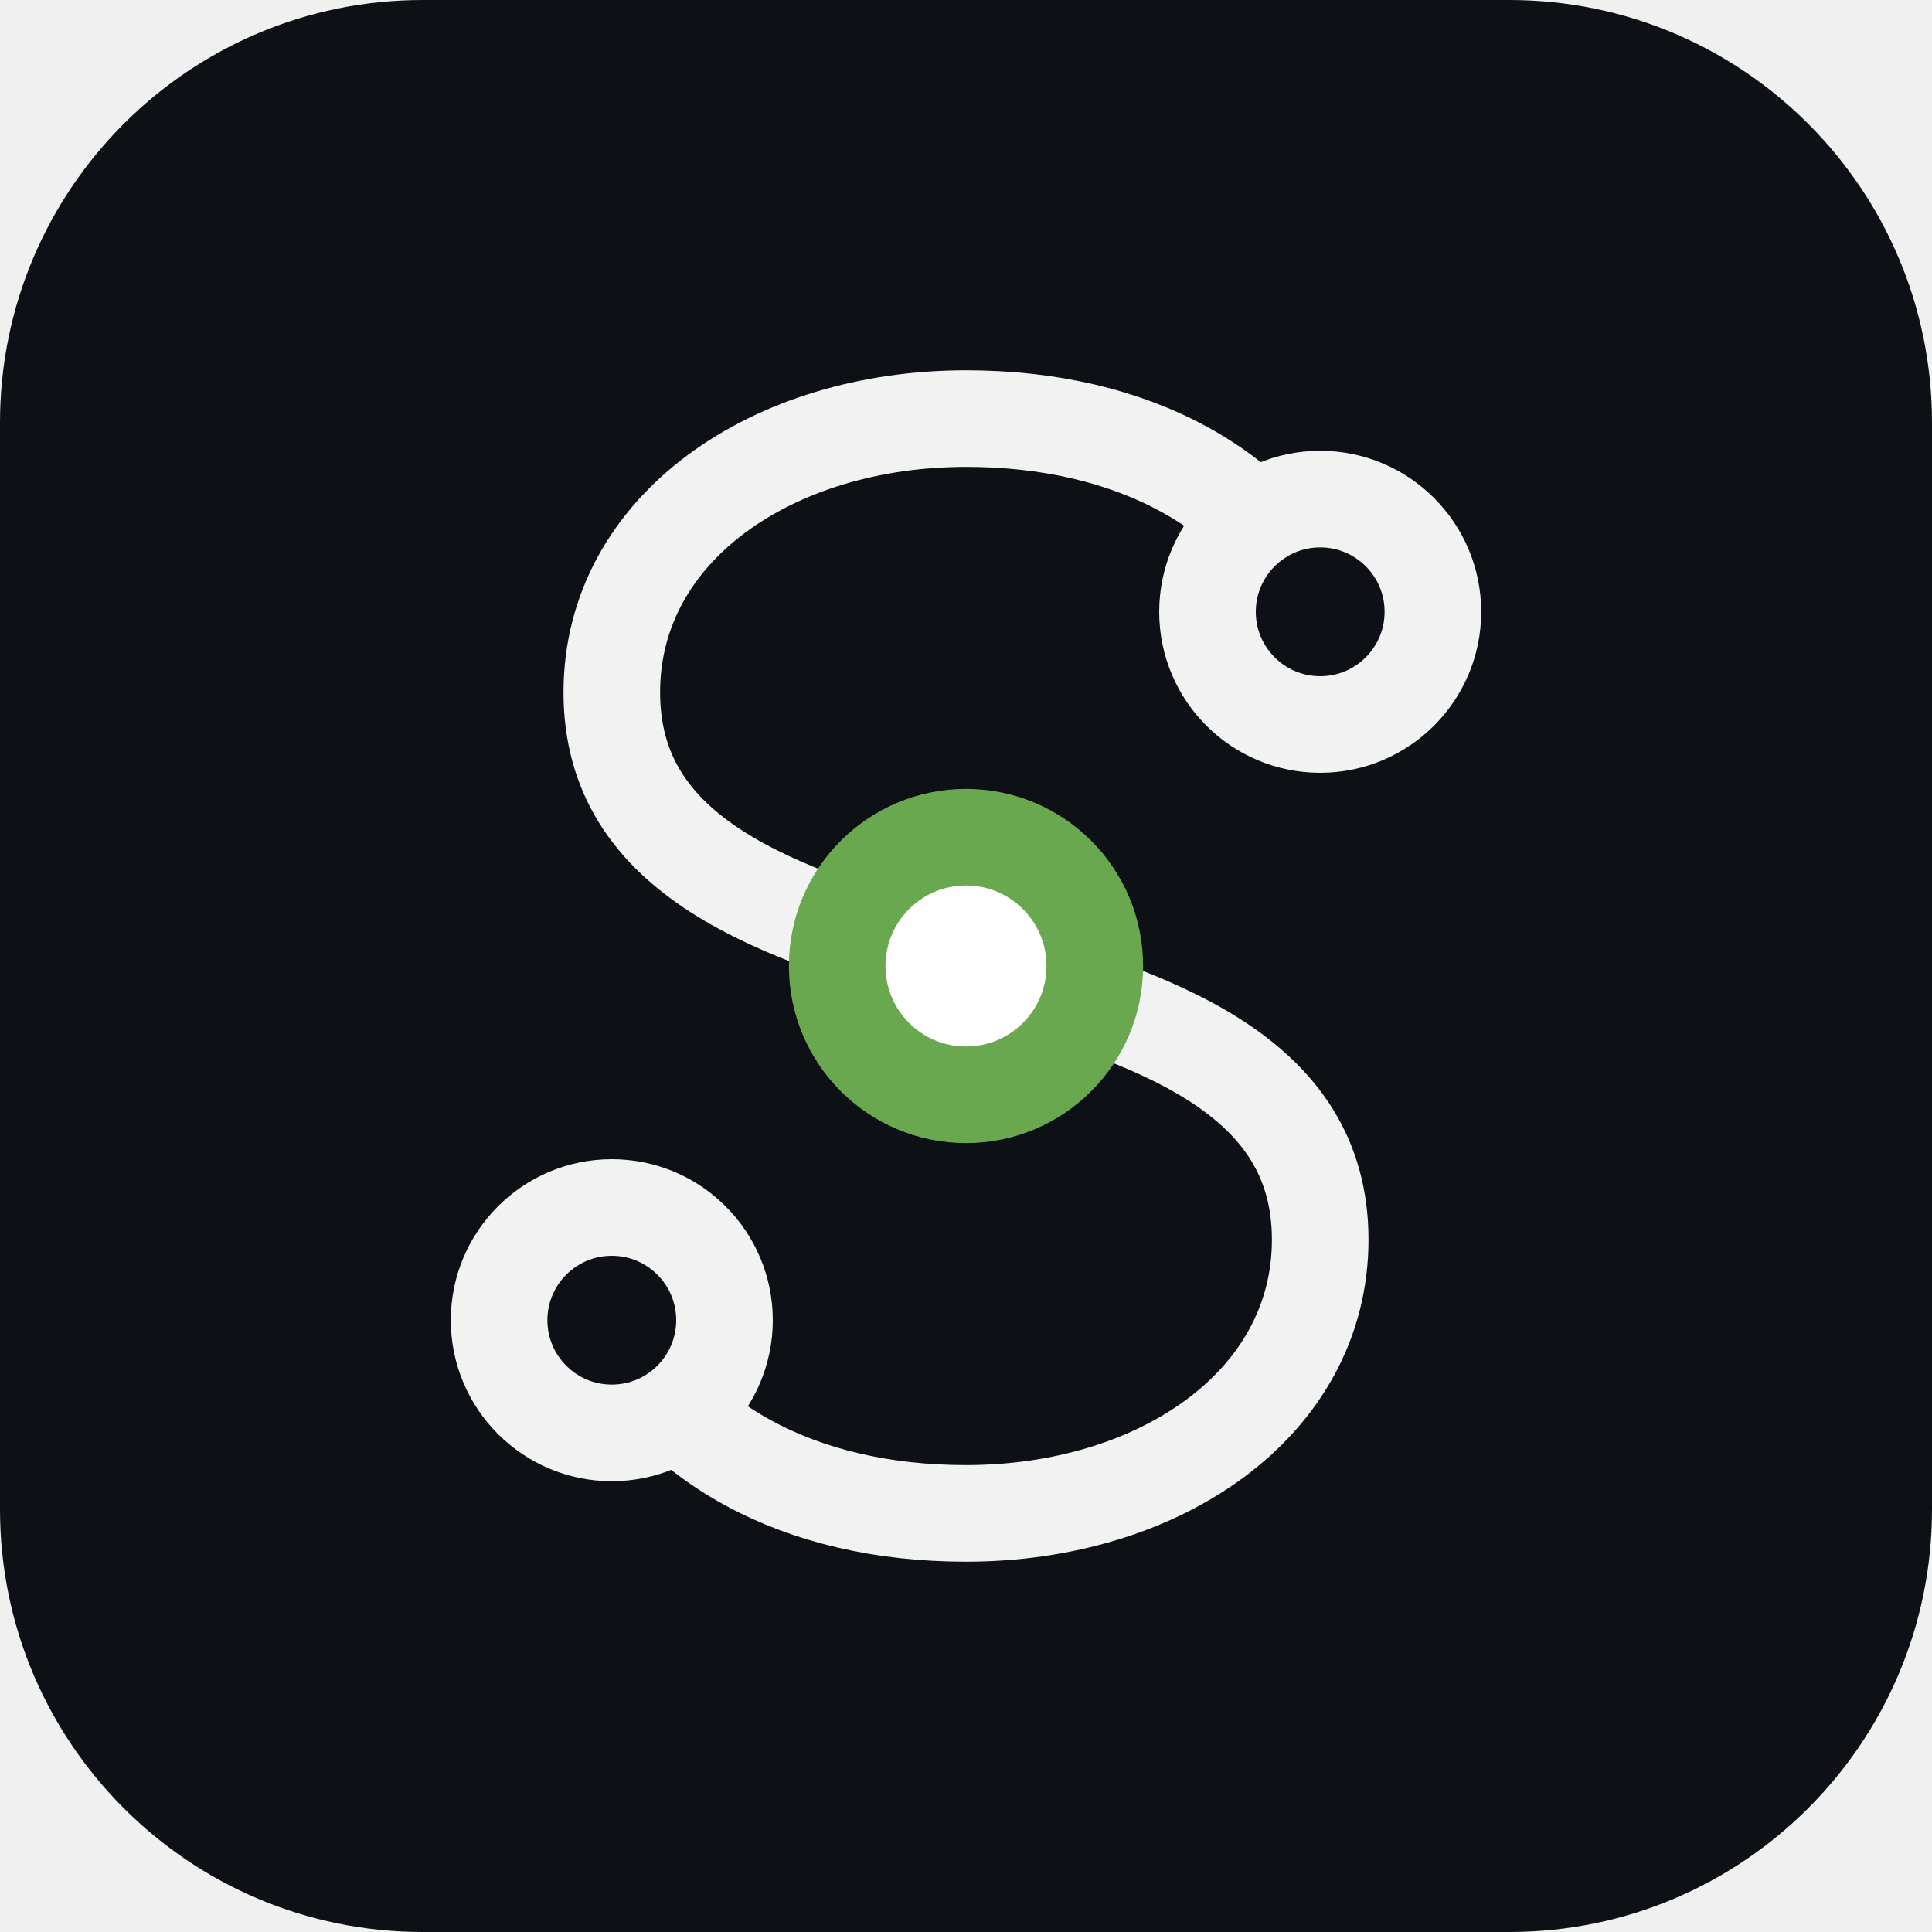
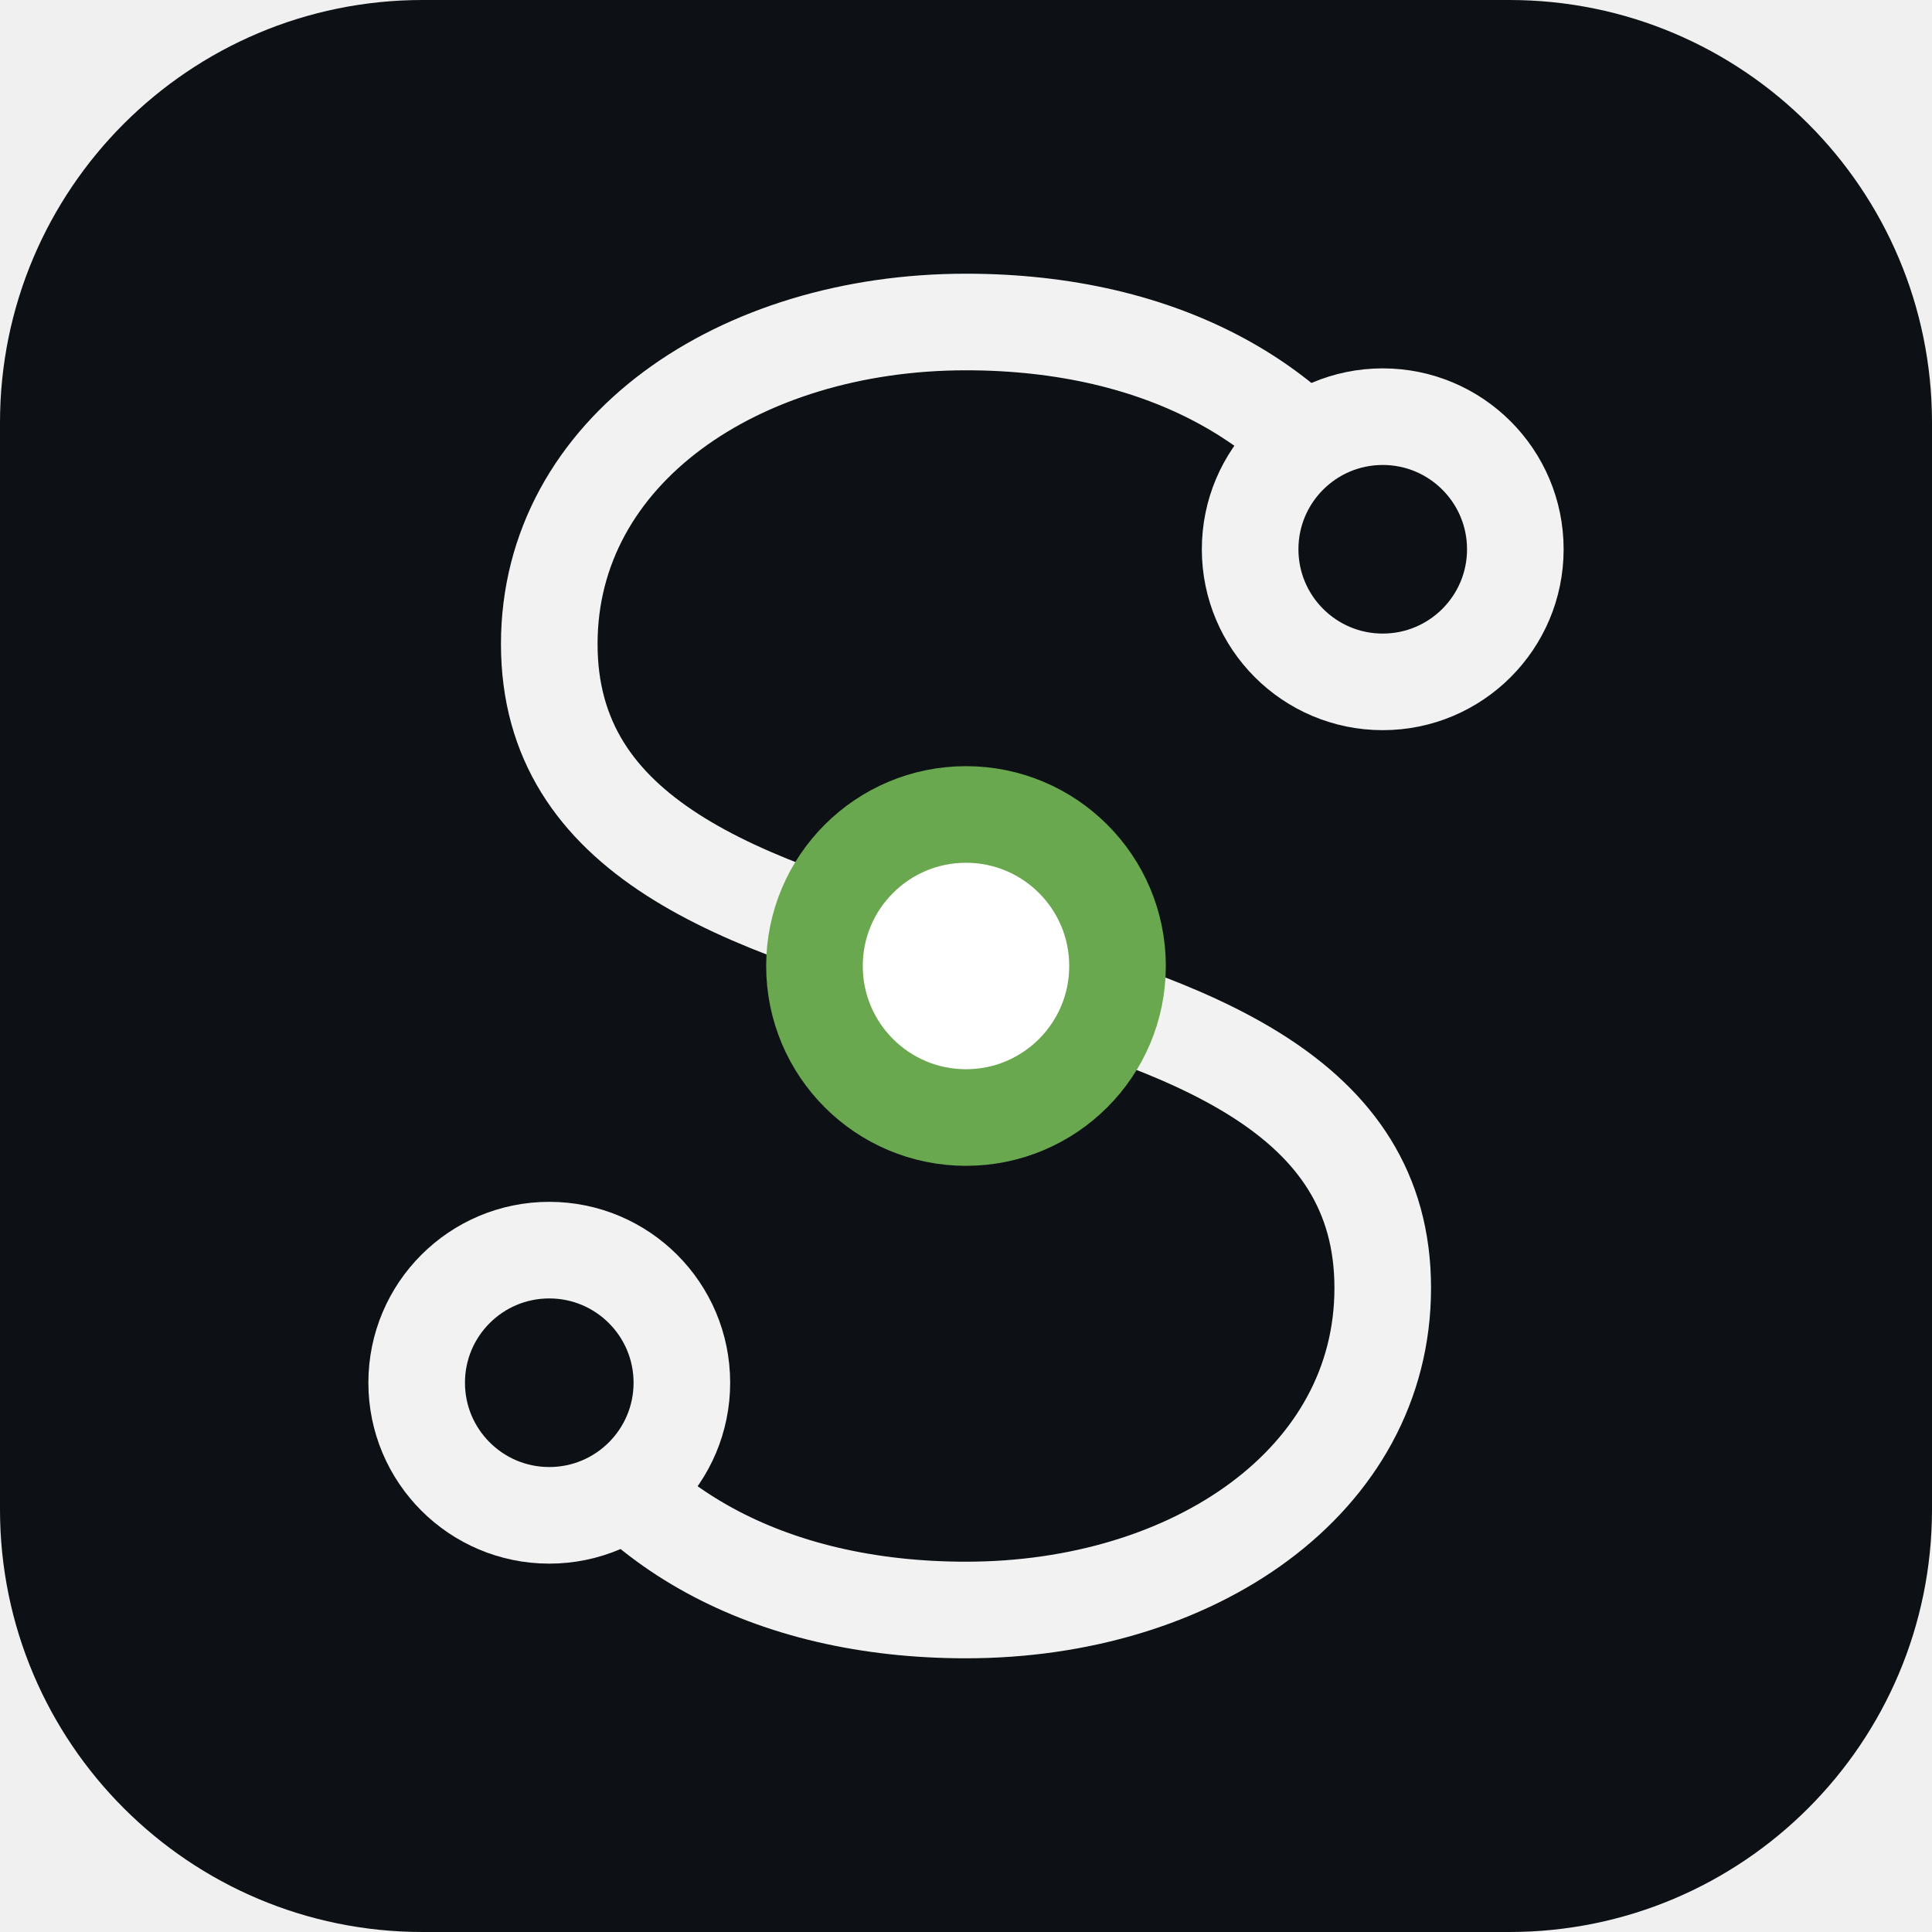
<svg xmlns="http://www.w3.org/2000/svg" width="24" height="24" viewBox="0 0 24 24">
  <rect width="24" height="24" rx="5.250" fill="#0d1014" />
  <g transform="translate(2.400 2.400) scale(0.8)" fill="none" stroke="none" stroke-width="1.5" stroke-linecap="round" stroke-linejoin="round">
-     <path d="M17.5 6.5C16.6 4.6 14.6 3.5 12 3.5 9 3.5 6.5 5.2 6.5 7.75S9 11.2 12 12s5.5 1.7 5.5 4.25-2.5 4.25-5.5 4.25c-2.6 0-4.6-1.1-5.5-3" fill="none" stroke="#f2f2f2" />
-     <circle cx="17.5" cy="6.5" r="1.75" fill="#0d1014" stroke="#f2f2f2" />
-     <circle cx="12" cy="12" r="2" fill="#ffffff" stroke="#6aa84f" />
-     <circle cx="6.5" cy="17.5" r="1.75" fill="#0d1014" stroke="#f2f2f2" />
+     <path d="M 18.471 5.529 C 17.412 3.294 15.059 2 12 2 8.471 2 5.529 4 5.529 7 S 8.471 11.059 12 12 s 6.471 2 6.471 5 -2.941 5 -6.471 5 c -3.059 0 -5.412 -1.294 -6.471 -3.529" fill="none" stroke="#f2f2f2" />
+     <circle cx="18.471" cy="5.529" r="2.059" fill="#0d1014" stroke="#f2f2f2" />
+     <circle cx="12" cy="12" r="2.353" fill="#ffffff" stroke="#6aa84f" />
+     <circle cx="5.529" cy="18.471" r="2.059" fill="#0d1014" stroke="#f2f2f2" />
  </g>
</svg>
